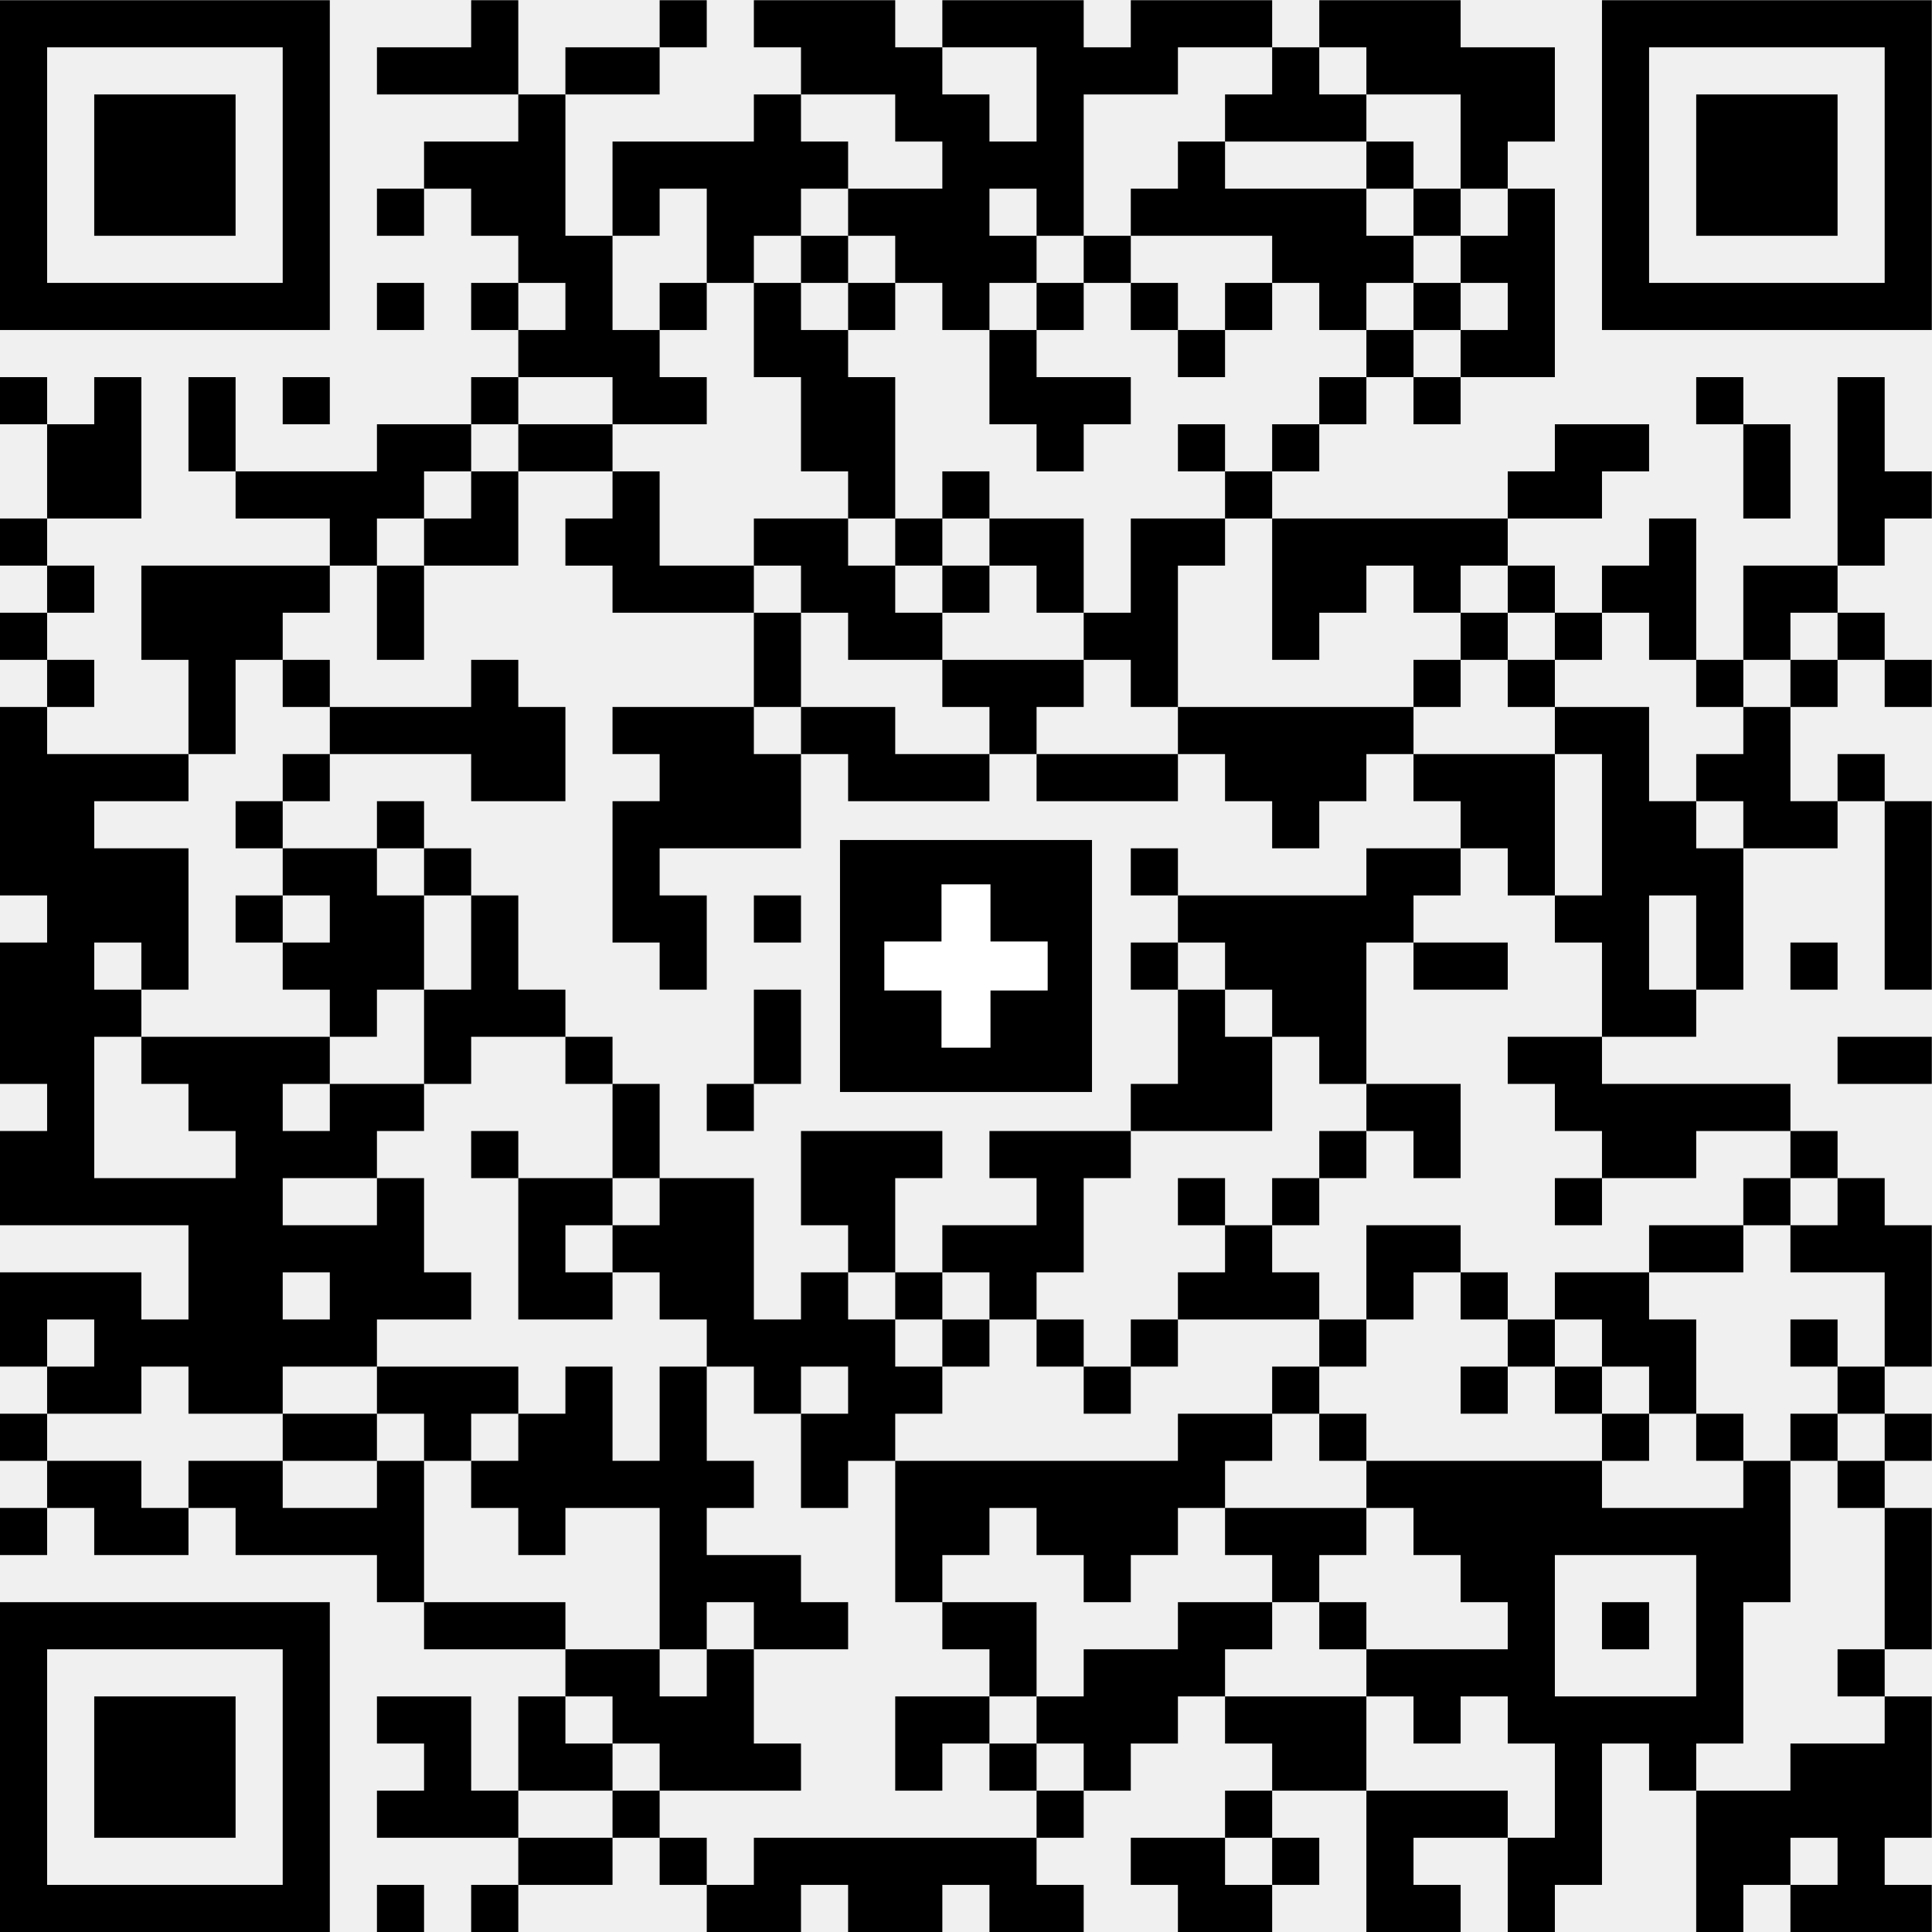
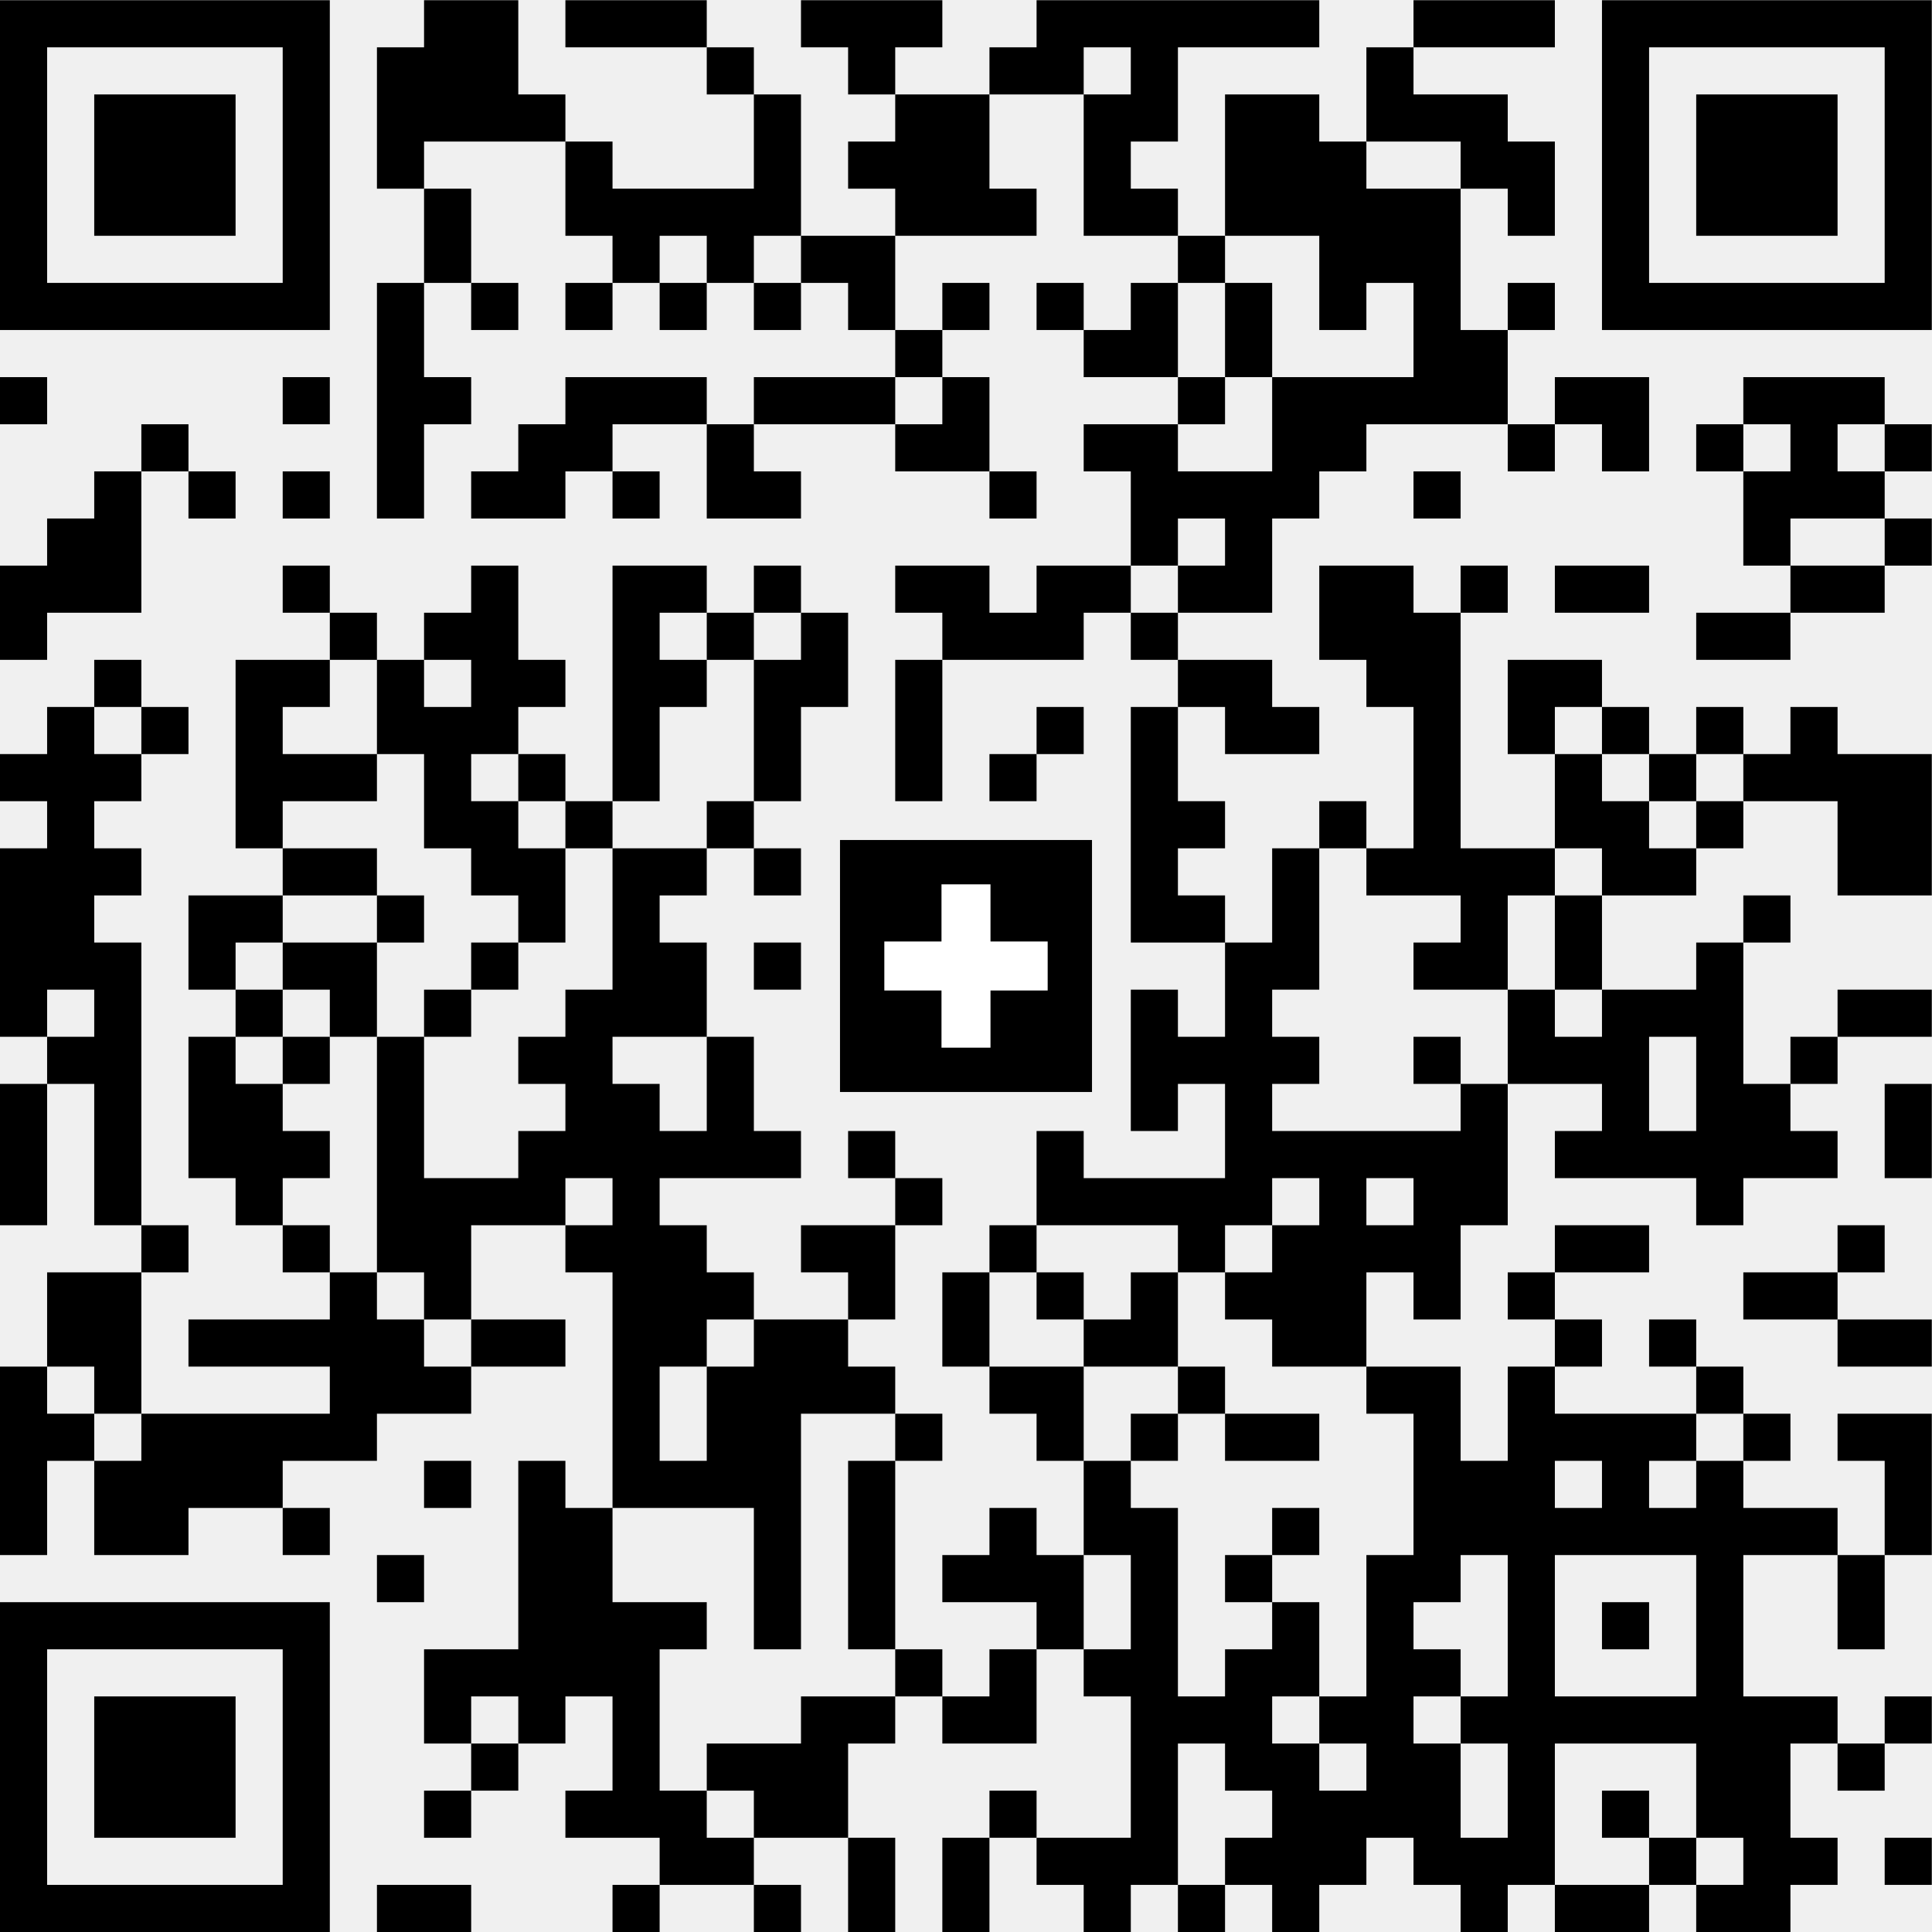
<svg xmlns="http://www.w3.org/2000/svg" width="46mm" height="46mm" version="1.1" viewBox="0 0 130.394 130.394">
  <g font-family="Helvetica,Arial" transform="translate(0 130.394)">
    <g transform="translate(0 -0) scale(3.18)">
-       <path d="M0,-41h7v1h-7zm10,0h1v2h-1zm4,0h1v1h-1zm2,0h3v1h-3zm4,0h3v1h-3zm4,0h3v1h-3z m4,0h3v1h-3zm6,0h7v1h-7zm-34,1h1v6h-1zm6,0h1v6h-1zm2,0h2v1h-2zm4,0h2v1h-2z m5,0h3v1h-3zm5,0h1v4h-1zm1,0h2v1h-2zm4,0h1v2h-1zm2,0h4v1h-4zm5,0h1v6h-1z m6,0h1v6h-1zm-38,1h3v3h-3zm9,0h1v4h-1zm5,0h1v3h-1zm3,0h2v1h-2zm7,0h1v1h-1z m2,0h1v1h-1zm3,0h2v1h-2zm5,0h3v3h-3zm-27,1h2v1h-2zm4,0h3v1h-3zm4,0h1v1h-1z m3,0h1v4h-1zm1,0h1v1h-1zm4,0h1v2h-1zm4,0h1v1h-1zm2,0h1v1h-1zm-23,1h1v1h-1z m2,0h1v1h-1zm3,0h1v1h-1zm2,0h1v2h-1zm3,0h2v1h-2zm6,0h1v1h-1zm2,0h3v1h-3z m4,0h1v1h-1zm2,0h1v4h-1zm-20,1h1v3h-1zm5,0h1v1h-1zm2,0h1v1h-1zm2,0h1v1h-1z m2,0h1v1h-1zm4,0h3v1h-3zm4,0h1v1h-1zm-30,1h5v1h-5zm7,0h1v1h-1zm2,0h1v1h-1z m4,0h1v1h-1zm2,0h1v2h-1zm2,0h1v1h-1zm4,0h1v1h-1zm2,0h1v1h-1zm2,0h1v1h-1z m2,0h1v1h-1zm2,0h1v1h-1zm5,0h5v1h-5zm-24,1h1v1h-1zm2,0h1v2h-1zm4,0h1v3h-1z m4,0h1v2h-1zm4,0h1v1h-1zm4,0h1v1h-1zm2,0h1v1h-1zm-31,1h1v1h-1zm2,0h1v3h-1z m2,0h1v2h-1zm2,0h1v1h-1zm4,0h1v1h-1zm4,0h1v1h-1zm4,0h1v3h-1zm4,0h2v1h-2z m6,0h1v1h-1zm2,0h1v1h-1zm6,0h1v1h-1zm3,0h1v4h-1zm-38,1h1v2h-1zm7,0h2v1h-2z m3,0h2v1h-2zm11,0h1v1h-1zm3,0h1v1h-1zm2,0h1v1h-1zm6,0h2v1h-2zm4,0h1v2h-1z m-32,1h4v1h-4zm5,0h1v2h-1zm3,0h1v3h-1zm7,0h1v1h-1zm6,0h1v1h-1zm6,0h2v1h-2z m8,0h1v1h-1zm-40,1h1v1h-1zm7,0h1v1h-1zm2,0h1v1h-1zm3,0h1v1h-1zm4,0h2v1h-2z m3,0h1v1h-1zm2,0h2v1h-2zm3,0h1v4h-1zm1,0h1v1h-1zm2,0h5v1h-5zm8,0h1v3h-1z m-34,1h1v1h-1zm2,0h3v2h-3zm3,0h1v1h-1zm2,0h1v2h-1zm6,0h2v1h-2zm3,0h2v1h-2z m3,0h1v1h-1zm2,0h1v1h-1zm5,0h2v1h-2zm3,0h1v1h-1zm2,0h1v1h-1zm2,0h1v1h-1z m3,0h2v1h-2zm-37,1h1v1h-1zm16,0h1v2h-1zm2,0h2v1h-2zm5,0h1v1h-1zm4,0h1v1h-1z m4,0h1v1h-1zm2,0h1v1h-1zm4,0h1v1h-1zm2,0h1v1h-1zm-38,1h1v1h-1zm3,0h1v2h-1z m2,0h1v1h-1zm4,0h1v3h-1zm10,0h3v1h-3zm10,0h1v1h-1zm2,0h1v1h-1zm4,0h1v1h-1z m2,0h1v1h-1zm2,0h1v1h-1zm-40,1h1v4h-1zm7,0h3v1h-3zm4,0h1v2h-1zm2,0h3v1h-3z m4,0h2v1h-2zm4,0h1v1h-1zm4,0h5v1h-5zm8,0h2v1h-2zm4,-0h1v3h-1zm-36,1h1v10h-1z m1,0h2v1h-2zm4,0h1v1h-1zm8,-0h3v2h-3zm4,0h3v1h-3zm4,0h3v1h-3zm4,0h3v1h-3z m4,0h3v1h-3zm4,0h1v6h-1zm2,0h1v1h-1zm3,0h1v1h-1zm-34,1h1v1h-1zm3,0h1v1h-1z m5,0h1v3h-1zm14,-0h1v1h-1zm4,0h2v1h-2zm4,0h1v2h-1zm3,-0h1v1h-1zm2,0h1v4h-1z m-38,1h2v2h-2zm4,0h2v1h-2zm3,0h1v1h-1zm15,0h1v1h-1zm5,0h2v1h-2zm3,0h1v1h-1z m4,-0h1v3h-1zm-31,1h1v1h-1zm2,-0h2v2h-2zm3,0h1v3h-1zm4,0h1v2h-1zm2,0h1v1h-1z m9,0h5v1h-5zm8,0h1v1h-1zm-33,1h1v3h-1zm3,0h1v1h-1zm3,0h1v1h-1zm18,0h1v1h-1z m2,0h3v1h-3zm4,0h2v1h-2zm8,0h1v1h-1zm-36,1h1v1h-1zm5,0h1v1h-1zm2,0h1v2h-1z m2,0h1v1h-1zm5,0h1v2h-1zm9,0h1v3h-1zm2,0h2v1h-2zm8,0h1v1h-1zm-32,1h4v1h-4z m9,0h1v1h-1zm14,0h1v2h-1zm2,0h1v1h-1zm4,0h2v1h-2zm7,0h2v1h-2zm-35,1h2v1h-2z m3,0h2v1h-2zm6,0h1v2h-1zm2,0h1v1h-1zm9,0h1v1h-1zm5,0h2v1h-2zm4,0h5v1h-5z m-33,1h1v2h-1zm5,0h1v6h-1zm1,0h2v1h-2zm4,0h1v1h-1zm7,0h2v2h-2zm2,0h1v1h-1z m2,0h3v1h-3zm7,0h1v1h-1zm2,0h1v1h-1zm4,0h2v1h-2zm4,0h1v1h-1zm-36,1h3v1h-3z m6,0h1v3h-1zm3,0h1v3h-1zm1,0h1v1h-1zm2,0h2v3h-2zm8,0h1v2h-1zm3,0h1v1h-1z m2,0h1v1h-1zm6,0h1v1h-1zm4,0h1v1h-1zm2,0h1v2h-1zm-35,1h1v4h-1zm2,0h2v1h-2z m7,0h1v1h-1zm5,0h1v1h-1zm2,0h2v1h-2zm6,0h1v2h-1zm3,0h2v1h-2zm6,0h2v1h-2z m3,0h1v1h-1zm2,0h1v3h-1zm-40,1h3v1h-3zm7,0h1v2h-1zm2,0h1v1h-1zm3,0h1v1h-1z m5,0h1v2h-1zm2,0h1v1h-1zm2,0h1v1h-1zm4,0h1v1h-1zm2,0h1v1h-1zm2,0h1v1h-1z m2,0h1v1h-1zm2,0h2v1h-2zm-33,1h1v1h-1zm2,0h2v1h-2zm4,0h1v1h-1zm9,0h2v1h-2z m3,0h1v3h-1zm2,0h1v1h-1zm2,0h1v1h-1zm2,0h1v1h-1zm4,0h1v1h-1zm4,0h1v1h-1z m2,0h2v1h-2zm4,0h1v1h-1zm-37,1h2v1h-2zm7,0h3v1h-3zm4,0h1v3h-1zm2,0h1v6h-1z m2,0h1v1h-1zm3,0h1v1h-1zm4,0h1v1h-1zm4,0h1v1h-1zm4,0h1v1h-1zm2,0h1v1h-1z m2,0h1v1h-1zm4,0h1v1h-1zm-39,1h1v1h-1zm6,0h2v1h-2zm3,0h1v1h-1zm2,0h1v3h-1z m6,-0h1v2h-1zm8,0h2v1h-2zm3,0h1v1h-1zm6,0h1v1h-1zm2,0h1v1h-1zm2,0h1v1h-1z m2,0h1v1h-1zm-39,1h2v1h-2zm3,0h2v1h-2zm4,0h1v3h-1zm2,-0h1v1h-1zm3,0h1v1h-1z m2,0h1v1h-1zm4,0h7v1h-7zm10,0h5v1h-5zm8,0h1v3h-1zm2,-0h1v1h-1zm-39,1h1v1h-1z m2,0h2v1h-2zm3,0h3v1h-3zm14,0h2v1h-2zm3,0h3v1h-3zm4,0h3v1h-3zm4,0h7v1h-7z m10,0h1v3h-1zm-25,1h2v1h-2zm4,0h1v1h-1zm4,0h1v1h-1zm4,0h1v1h-1zm4,0h2v1h-2z m5,0h1v4h-1zm-36,1h7v1h-7zm9,0h3v1h-3zm7,0h2v1h-2zm4,0h2v1h-2zm5,0h2v1h-2z m3,0h1v1h-1zm4,0h1v3h-1zm2,0h1v1h-1zm-34,1h1v6h-1zm6,0h1v6h-1zm6,-0h2v1h-2z m3,0h1v3h-1zm6,-0h1v1h-1zm2,0h2v2h-2zm2,-0h1v1h-1zm4,0h3v1h-3zm10,0h1v1h-1z m-37,1h3v3h-3zm6,-0h2v1h-2zm3,0h1v2h-1zm2,-0h2v1h-2zm6,0h2v1h-2zm3,0h1v1h-1z m4,0h3v1h-3zm4,0h1v1h-1zm3,0h1v4h-1zm1,0h2v1h-2zm6,0h1v3h-1zm-31,1h1v2h-1z m3,0h1v1h-1zm2,0h1v1h-1zm2,0h1v1h-1zm3,0h1v1h-1zm2,0h1v1h-1zm2,0h1v1h-1z m4,0h2v1h-2zm8,0h1v1h-1zm3,0h2v2h-2zm-30,1h1v1h-1zm2,0h1v1h-1zm3,0h1v1h-1z m9,0h1v1h-1zm4,0h1v1h-1zm3,0h3v1h-3zm7,0h2v2h-2zm-25,1h2v1h-2zm3,0h1v1h-1z m2,0h6v1h-6zm8,0h2v1h-2zm3,0h1v1h-1zm2,0h1v2h-1zm3,0h1v2h-1zm7,0h1v2h-1z m-38,1h5v1h-5zm7,0h1v1h-1zm2,0h1v1h-1zm5,0h2v1h-2zm3,0h2v1h-2zm3,0h2v1h-2z m4,0h2v1h-2zm5,0h1v1h-1zm6,0h1v1h-1zm2,0h1v1h-1zm2,0h1v1h-1z" fill="#000000" />
+       <path d="M0,-41h7v1h-7zm9,0h2v3h-2zm3,0h3v1h-3zm5,0h3v1h-3zm5,0h6v1h-6zm8,0h3v1h-3z m4,0h7v1h-7zm-34,1h1v6h-1zm6,0h1v6h-1zm2,0h1v3h-1zm7,0h1v1h-1zm3,0h1v1h-1z m3,0h2v1h-2zm3,0h1v2h-1zm5,0h1v2h-1zm5,0h1v6h-1zm6,0h1v6h-1zm-38,1h3v3h-3z m9,0h1v1h-1zm5,0h1v3h-1zm3,0h2v3h-2zm4,0h1v3h-1zm3,0h2v3h-2zm4,0h2v1h-2z m6,0h3v3h-3zm-24,1h1v2h-1zm6,0h1v1h-1zm10,0h1v4h-1zm3,0h2v1h-2zm-22,1h1v2h-1z m4,0h3v1h-3zm8,0h1v1h-1zm3,0h1v1h-1zm5,0h2v2h-2zm3,0h1v1h-1zm-19,1h1v1h-1z m2,0h1v1h-1zm2,0h2v1h-2zm8,0h1v1h-1zm-24,1h5v1h-5zm7,0h1v5h-1zm2,0h1v1h-1z m2,0h1v1h-1zm2,0h1v1h-1zm2,0h1v1h-1zm2,0h1v1h-1zm2,0h1v1h-1zm2,0h1v1h-1z m2,0h1v2h-1zm2,0h1v2h-1zm4,0h1v3h-1zm2,0h1v1h-1zm3,0h5v1h-5zm-16,1h1v1h-1z m4,0h1v1h-1zm8,0h1v2h-1zm-31,1h1v1h-1zm6,0h1v1h-1zm3,0h1v1h-1zm3,0h3v1h-3z m4,0h3v1h-3zm4,0h1v2h-1zm5,0h1v1h-1zm2,0h2v2h-2zm2,0h1v1h-1zm4,0h2v1h-2z m4,0h3v1h-3zm-34,1h1v1h-1zm8,0h2v1h-2zm4,0h1v2h-1zm4,0h1v1h-1zm4,0h2v1h-2z m9,0h1v1h-1zm2,0h1v1h-1zm2,0h1v1h-1zm2,0h1v2h-1zm2,0h1v1h-1zm-38,1h1v3h-1z m2,0h1v1h-1zm2,0h1v1h-1zm4,0h2v1h-2zm3,0h1v1h-1zm3,0h1v1h-1zm5,0h1v1h-1z m3,0h4v1h-4zm6,0h1v1h-1zm7,0h1v2h-1zm2,0h1v1h-1zm-38,1h1v2h-1zm23,0h1v1h-1z m2,0h1v2h-1zm14,0h1v1h-1zm-40,1h1v2h-1zm6,0h1v1h-1zm4,0h1v4h-1zm3,0h1v5h-1z m1,0h1v1h-1zm2,0h1v1h-1zm3,0h2v1h-2zm3,0h2v1h-2zm3,0h1v1h-1zm3,0h2v2h-2z m3,0h1v1h-1zm2,0h2v1h-2zm5,0h2v1h-2zm-31,1h1v1h-1zm2,0h1v1h-1zm6,0h1v1h-1z m2,0h1v2h-1zm3,0h3v1h-3zm4,0h1v1h-1zm6,0h1v6h-1zm6,0h2v1h-2zm-34,1h1v1h-1z m3,-0h1v4h-1zm1,0h1v1h-1zm2,0h1v2h-1zm3,0h1v1h-1zm3,0h1v1h-1zm2,0h1v3h-1z m3,0h1v3h-1zm6,0h2v1h-2zm4,0h1v1h-1zm3,0h2v1h-2zm-31,1h1v6h-1zm2,0h1v1h-1z m6,-0h1v3h-1zm13,0h1v1h-1zm2,0h1v5h-1zm2,0h2v1h-2zm6,0h1v1h-1zm2,0h1v1h-1z m2,0h1v1h-1zm2,0h1v2h-1zm-38,1h1v1h-1zm2,0h1v1h-1zm4,0h2v1h-2zm5,0h1v1h-1z m10,0h1v1h-1zm12,-0h1v2h-1zm2,0h1v1h-1zm2,0h1v1h-1zm2,0h2v3h-2zm-29,1h1v2h-1z m2,-0h1v1h-1zm3,0h1v1h-1zm10,0h1v1h-1zm3,0h1v1h-1zm6,0h1v2h-1zm2,-0h1v1h-1z m-36,1h1v4h-1zm2,0h1v1h-1zm4,0h2v1h-2zm5,0h1v2h-1zm2,-0h1v4h-1zm1,0h1v1h-1z m2,0h1v1h-1zm11,-0h1v3h-1zm2,0h1v1h-1zm2,-0h1v3h-1zm1,0h1v1h-1zm3,0h1v1h-1z m-31,1h2v1h-2zm4,0h1v1h-1zm17,0h1v1h-1zm8,-0h1v2h-1zm4,0h1v1h-1zm-35,1h1v6h-1z m2,-0h1v1h-1zm2,0h2v1h-2zm4,0h1v1h-1zm4,0h1v2h-1zm2,0h1v1h-1zm10,0h1v6h-1z m4,-0h1v1h-1zm6,0h1v6h-1zm-31,1h1v1h-1zm2,0h1v1h-1zm2,0h1v1h-1zm3,0h1v4h-1z m12,0h1v3h-1zm8,0h1v2h-1zm2,0h1v4h-1zm1,0h1v1h-1zm4,0h2v1h-2zm-38,1h1v1h-1z m3,0h1v3h-1zm2,0h1v1h-1zm2,0h1v5h-1zm3,0h1v1h-1zm4,0h1v3h-1zm10,0h1v1h-1z m2,0h1v1h-1zm3,0h1v1h-1zm3,0h1v1h-1zm5,0h1v1h-1zm-38,1h1v3h-1zm5,0h1v3h-1z m8,0h1v9h-1zm18,0h1v3h-1zm6,0h1v2h-1zm3,0h1v2h-1zm-34,1h1v1h-1zm5,0h1v2h-1z m3,0h1v1h-1zm2,0h1v1h-1zm2,0h1v1h-1zm4,0h1v2h-1zm5,0h4v1h-4zm6,0h1v1h-1z m2,0h1v1h-1zm3,0h1v1h-1zm-29,1h1v3h-1zm1,0h1v1h-1zm9,0h1v1h-1zm4,0h3v1h-3z m5,0h1v4h-1zm2,0h1v3h-1zm-27,1h1v1h-1zm3,0h1v1h-1zm6,0h1v1h-1zm2,0h1v3h-1z m3,0h2v1h-2zm4,0h1v1h-1zm4,0h1v1h-1zm2,0h1v3h-1zm2,0h1v1h-1zm4,0h2v1h-2z m6,0h1v1h-1zm-38,1h2v2h-2zm6,0h1v4h-1zm8,0h1v1h-1zm3,0h1v1h-1zm2,0h1v2h-1z m2,0h1v1h-1zm2,0h1v2h-1zm2,0h1v1h-1zm6,0h1v1h-1zm5,0h2v1h-2zm-33,1h3v1h-3z m4,0h1v2h-1zm2,0h2v1h-2zm6,0h1v7h-1zm1,0h1v2h-1zm6,0h1v1h-1zm10,0h1v1h-1z m2,0h1v1h-1zm4,0h2v1h-2zm-39,1h1v4h-1zm2,0h1v1h-1zm7,0h1v1h-1zm6,0h1v3h-1z m3,0h1v1h-1zm3,0h2v1h-2zm4,0h1v1h-1zm4,0h2v1h-2zm3,0h1v11h-1zm4,0h1v1h-1z m-35,1h1v1h-1zm2,0h3v2h-3zm3,0h1v1h-1zm13,0h1v1h-1zm3,0h1v1h-1zm2,0h1v1h-1z m2,0h2v1h-2zm4,0h1v4h-1zm3,-0h3v1h-3zm4,0h1v1h-1zm2,0h2v1h-2zm-37,1h1v2h-1z m7,0h1v1h-1zm2,0h1v6h-1zm3,-0h1v1h-1zm4,0h1v4h-1zm5,-0h1v2h-1zm8,0h1v2h-1z m3,0h1v2h-1zm2,0h1v8h-1zm4,0h1v2h-1zm-37,1h1v1h-1zm3,0h1v1h-1zm6,0h1v4h-1z m9,0h1v2h-1zm3,0h1v8h-1zm3,0h1v1h-1zm6,0h1v1h-1zm2,0h1v1h-1zm2,0h2v1h-2z m-29,1h1v1h-1zm12,0h1v1h-1zm2,0h1v2h-1zm4,0h1v1h-1zm3,0h1v6h-1zm10,0h1v2h-1z m-39,1h7v1h-7zm13,0h1v5h-1zm1,0h1v1h-1zm13,0h1v2h-1zm7,0h1v1h-1zm-34,1h1v6h-1z m6,0h1v6h-1zm3,-0h2v1h-2zm10,0h1v1h-1zm2,0h1v2h-1zm2,-0h1v1h-1zm3,0h1v3h-1z m4,-0h1v1h-1zm-28,1h3v3h-3zm7,-0h1v1h-1zm8,0h1v3h-1zm1,-0h1v1h-1zm2,0h1v1h-1z m5,0h1v1h-1zm3,0h1v1h-1zm3,0h1v1h-1zm2,0h3v1h-3zm4,0h1v5h-1zm1,0h1v1h-1z m2,0h1v1h-1zm-30,1h1v1h-1zm5,0h2v1h-2zm12,0h1v4h-1zm3,0h1v3h-1zm9,0h1v1h-1z m-30,1h1v1h-1zm3,0h1v1h-1zm2,0h1v2h-1zm2,0h1v1h-1zm5,0h1v1h-1zm7,0h1v2h-1z m6,0h1v1h-1zm-19,1h1v1h-1zm3,0h1v2h-1zm2,0h1v2h-1zm2,0h2v1h-2zm4,0h1v1h-1z m5,0h1v2h-1zm4,0h1v1h-1zm3,0h1v1h-1zm2,0h1v1h-1zm-39,1h5v1h-5zm7,0h2v1h-2z m5,0h1v1h-1zm3,0h1v1h-1zm7,0h1v1h-1zm2,0h1v1h-1zm8,0h2v1h-2zm3,0h1v1h-1z" fill="#000000" />
    </g>
    <path d="M56.693,-73.701h17.008v17.008h-17.008z" fill="#000000" />
    <path d="M63.543,-70.709h3.307v11.024h-3.307zm-3.858,3.858h11.024v3.307h-11.024z" fill="#ffffff" />
  </g>
</svg>
